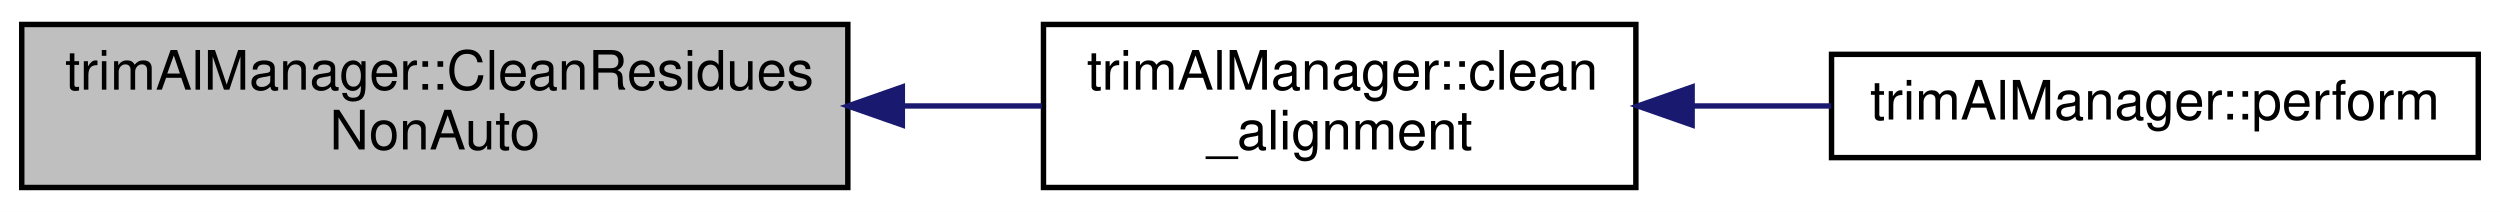
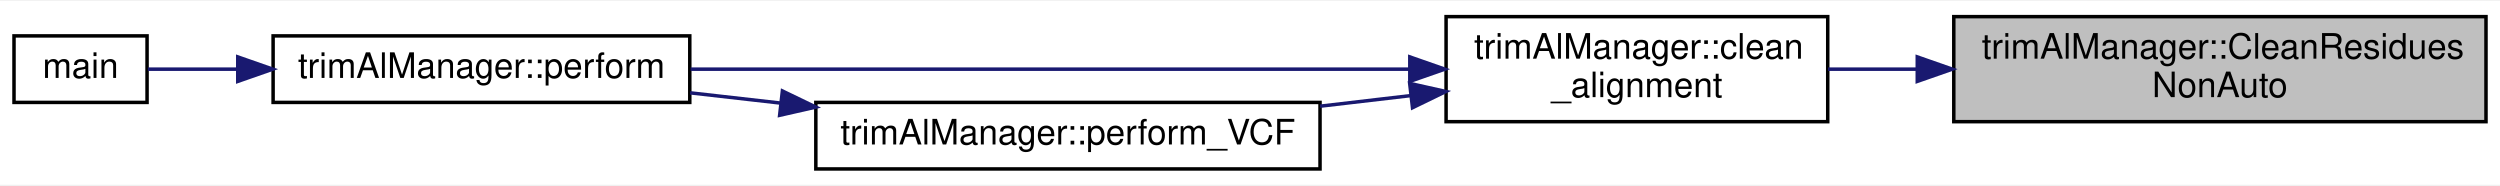
- <svg xmlns="http://www.w3.org/2000/svg" xmlns:xlink="http://www.w3.org/1999/xlink" width="460pt" height="39pt" viewBox="0.00 0.00 460.00 39.00">
-   <g id="graph0" class="graph" transform="scale(1 1) rotate(0) translate(4 35)">
-     <polygon fill="white" stroke="none" points="-4,4 -4,-35 456,-35 456,4 -4,4" />
+ <svg xmlns="http://www.w3.org/2000/svg" xmlns:xlink="http://www.w3.org/1999/xlink" width="714pt" height="53pt" viewBox="0.00 0.00 714.00 52.50">
+   <g id="graph0" class="graph" transform="scale(1 1) rotate(0) translate(4 48.5)">
+     <polygon fill="#ffffff" stroke="transparent" points="-4,4 -4,-48.5 710,-48.5 710,4 -4,4" />
    <g id="node1" class="node">
-       <polygon fill="#bfbfbf" stroke="black" points="0,-0.5 0,-30.5 152,-30.5 152,-0.5 0,-0.5" />
-       <text text-anchor="start" x="8" y="-18.5" font-family="Helvetica,sans-Serif" font-size="10.00">trimAlManager::CleanResidues</text>
-       <text text-anchor="middle" x="76" y="-7.5" font-family="Helvetica,sans-Serif" font-size="10.00">NonAuto</text>
+       <g id="a_node1">
+         <a xlink:title="Method to trim the alignment using non automatic methods:">
+           <polygon fill="#bfbfbf" stroke="#000000" points="554,-14 554,-44 706,-44 706,-14 554,-14" />
+           <text text-anchor="start" x="562" y="-32" font-family="Helvetica,sans-Serif" font-size="10.00" fill="#000000">trimAlManager::CleanResidues</text>
+           <text text-anchor="middle" x="630" y="-21" font-family="Helvetica,sans-Serif" font-size="10.00" fill="#000000">NonAuto</text>
+         </a>
+       </g>
    </g>
    <g id="node2" class="node">
      <g id="a_node2">
-         <a xlink:href="classtrim_al_manager.html#adc529dd893ed4e9df6f3ddbd58776068" target="_top" xlink:title="Core Method of the program. This is where almost all cleaning methods are called from. ">
-           <polygon fill="white" stroke="black" points="188,-0.5 188,-30.5 297,-30.5 297,-0.5 188,-0.5" />
-           <text text-anchor="start" x="196" y="-18.5" font-family="Helvetica,sans-Serif" font-size="10.00">trimAlManager::clean</text>
-           <text text-anchor="middle" x="242.5" y="-7.5" font-family="Helvetica,sans-Serif" font-size="10.00">_alignment</text>
+         <a xlink:href="classtrim_al_manager.html#adc529dd893ed4e9df6f3ddbd58776068" target="_top" xlink:title="Core Method of the program. This is where almost all cleaning methods are called from.">
+           <polygon fill="#ffffff" stroke="#000000" points="409,-14 409,-44 518,-44 518,-14 409,-14" />
+           <text text-anchor="start" x="417" y="-32" font-family="Helvetica,sans-Serif" font-size="10.00" fill="#000000">trimAlManager::clean</text>
+           <text text-anchor="middle" x="463.5" y="-21" font-family="Helvetica,sans-Serif" font-size="10.00" fill="#000000">_alignment</text>
        </a>
      </g>
    </g>
    <g id="edge1" class="edge">
-       <path fill="none" stroke="midnightblue" d="M162.208,-15.5C170.881,-15.5 179.511,-15.5 187.709,-15.5" />
-       <polygon fill="midnightblue" stroke="midnightblue" points="162.029,-12 152.029,-15.5 162.029,-19 162.029,-12" />
+       <path fill="none" stroke="#191970" d="M543.451,-29C534.829,-29 526.254,-29 518.098,-29" />
+       <polygon fill="#191970" stroke="#191970" points="543.572,-32.5 553.572,-29 543.572,-25.5 543.572,-32.5" />
    </g>
    <g id="node3" class="node">
      <g id="a_node3">
-         <a xlink:href="classtrim_al_manager.html#abe8d2841455c644dc9c7d1294b82b00f" target="_top" xlink:title="Method to perform the analysis if all checks have passed. ">
-           <polygon fill="white" stroke="black" points="333,-6 333,-25 452,-25 452,-6 333,-6" />
-           <text text-anchor="middle" x="392.5" y="-13" font-family="Helvetica,sans-Serif" font-size="10.00">trimAlManager::perform</text>
+         <a xlink:href="classtrim_al_manager.html#abe8d2841455c644dc9c7d1294b82b00f" target="_top" xlink:title="Method to perform the analysis if all checks have passed.">
+           <polygon fill="#ffffff" stroke="#000000" points="74,-19.5 74,-38.5 193,-38.5 193,-19.5 74,-19.5" />
+           <text text-anchor="middle" x="133.5" y="-26.5" font-family="Helvetica,sans-Serif" font-size="10.00" fill="#000000">trimAlManager::perform</text>
        </a>
      </g>
    </g>
    <g id="edge2" class="edge">
-       <path fill="none" stroke="midnightblue" d="M307.532,-15.5C315.977,-15.5 324.597,-15.5 332.943,-15.5" />
-       <polygon fill="midnightblue" stroke="midnightblue" points="307.35,-12 297.35,-15.5 307.35,-19 307.35,-12" />
+       <path fill="none" stroke="#191970" d="M398.575,-29C338.916,-29 251.205,-29 193.243,-29" />
+       <polygon fill="#191970" stroke="#191970" points="398.637,-32.5 408.637,-29 398.637,-25.5 398.637,-32.5" />
+     </g>
+     <g id="node5" class="node">
+       <g id="a_node5">
+         <a xlink:href="classtrim_al_manager.html#ac5795f93b3a2b51bf5d8dddd63b89f73" target="_top" xlink:title=" ">
+           <polygon fill="#ffffff" stroke="#000000" points="229,-.5 229,-19.5 373,-19.5 373,-.5 229,-.5" />
+           <text text-anchor="middle" x="301" y="-7.5" font-family="Helvetica,sans-Serif" font-size="10.00" fill="#000000">trimAlManager::perform_VCF</text>
+         </a>
+       </g>
+     </g>
+     <g id="edge4" class="edge">
+       <path fill="none" stroke="#191970" d="M398.767,-21.431C390.306,-20.442 381.596,-19.424 373.024,-18.421" />
+       <polygon fill="#191970" stroke="#191970" points="398.599,-24.935 408.938,-22.62 399.412,-17.983 398.599,-24.935" />
+     </g>
+     <g id="node4" class="node">
+       <g id="a_node4">
+         <a xlink:href="trim_al_main_8cpp.html#a0ddf1224851353fc92bfbff6f499fa97" target="_top" xlink:title=" ">
+           <polygon fill="#ffffff" stroke="#000000" points="0,-19.5 0,-38.5 38,-38.5 38,-19.5 0,-19.5" />
+           <text text-anchor="middle" x="19" y="-26.5" font-family="Helvetica,sans-Serif" font-size="10.00" fill="#000000">main</text>
+         </a>
+       </g>
+     </g>
+     <g id="edge3" class="edge">
+       <path fill="none" stroke="#191970" d="M63.68,-29C54.382,-29 45.55,-29 38.23,-29" />
+       <polygon fill="#191970" stroke="#191970" points="63.903,-32.5 73.902,-29 63.902,-25.5 63.903,-32.5" />
+     </g>
+     <g id="edge5" class="edge">
+       <path fill="none" stroke="#191970" d="M218.838,-19.32C210.159,-20.304 201.458,-21.291 193.107,-22.239" />
+       <polygon fill="#191970" stroke="#191970" points="219.451,-22.773 228.993,-18.168 218.662,-15.818 219.451,-22.773" />
    </g>
  </g>
</svg>
